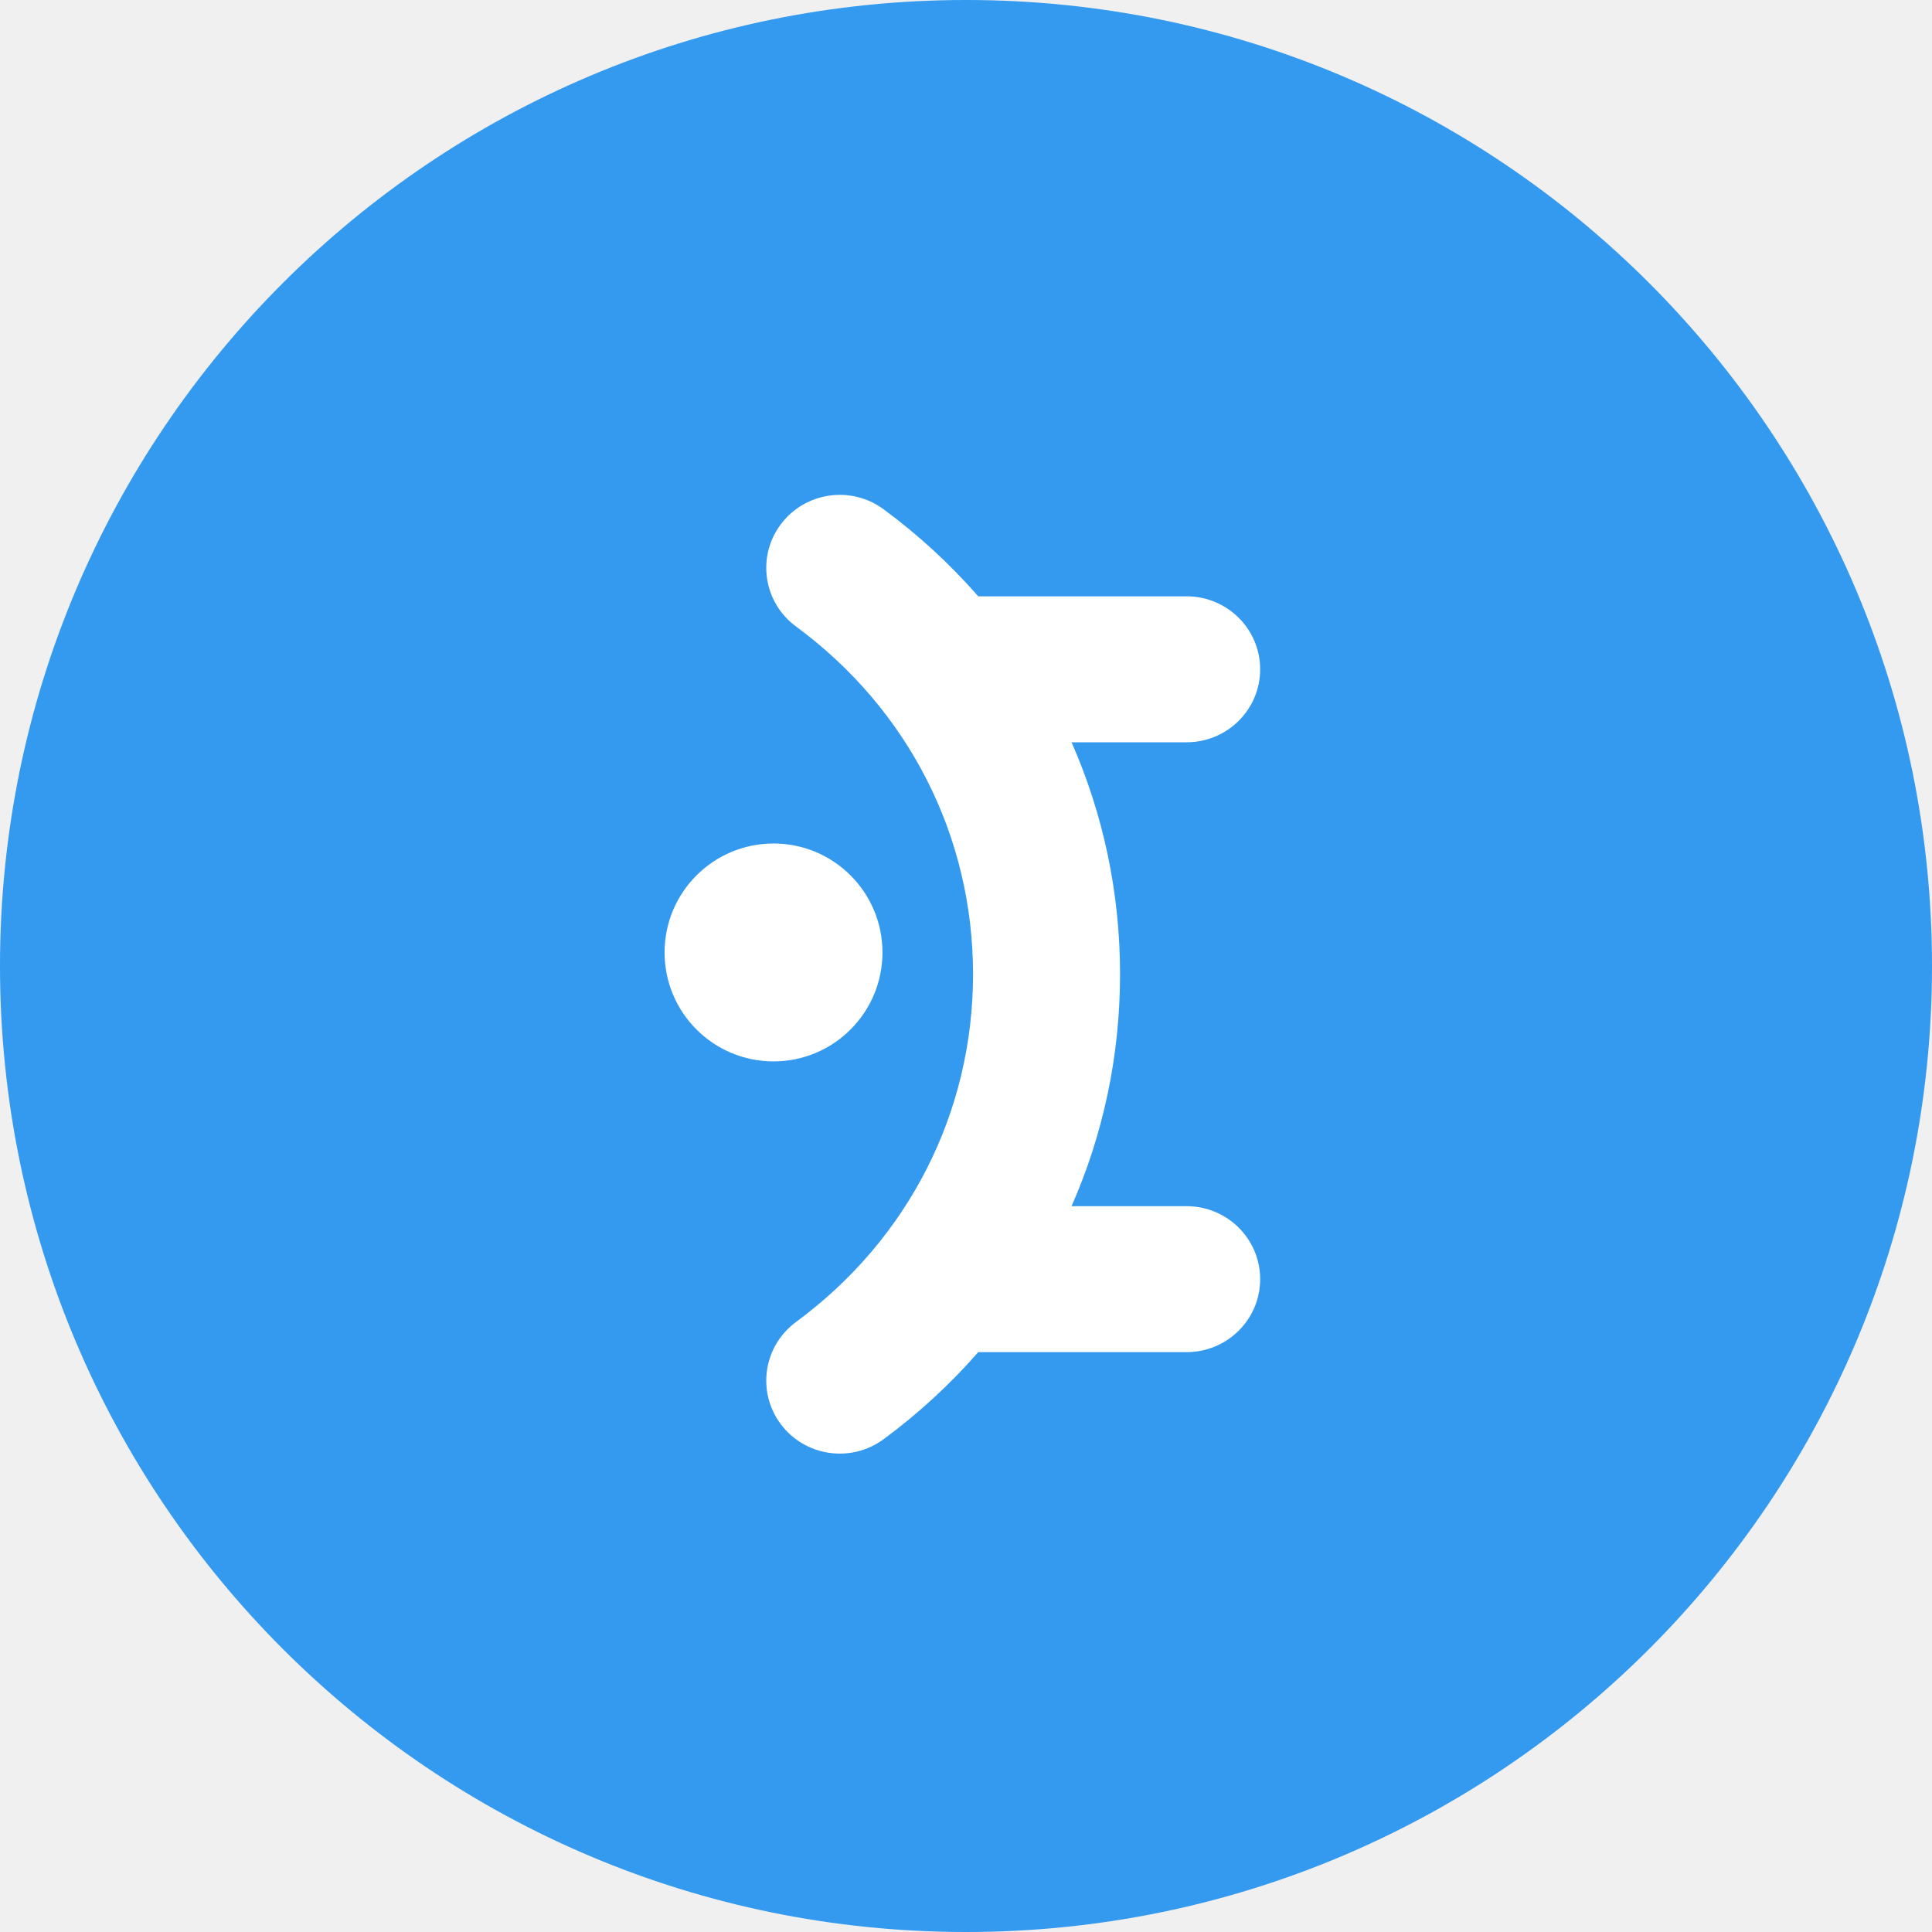
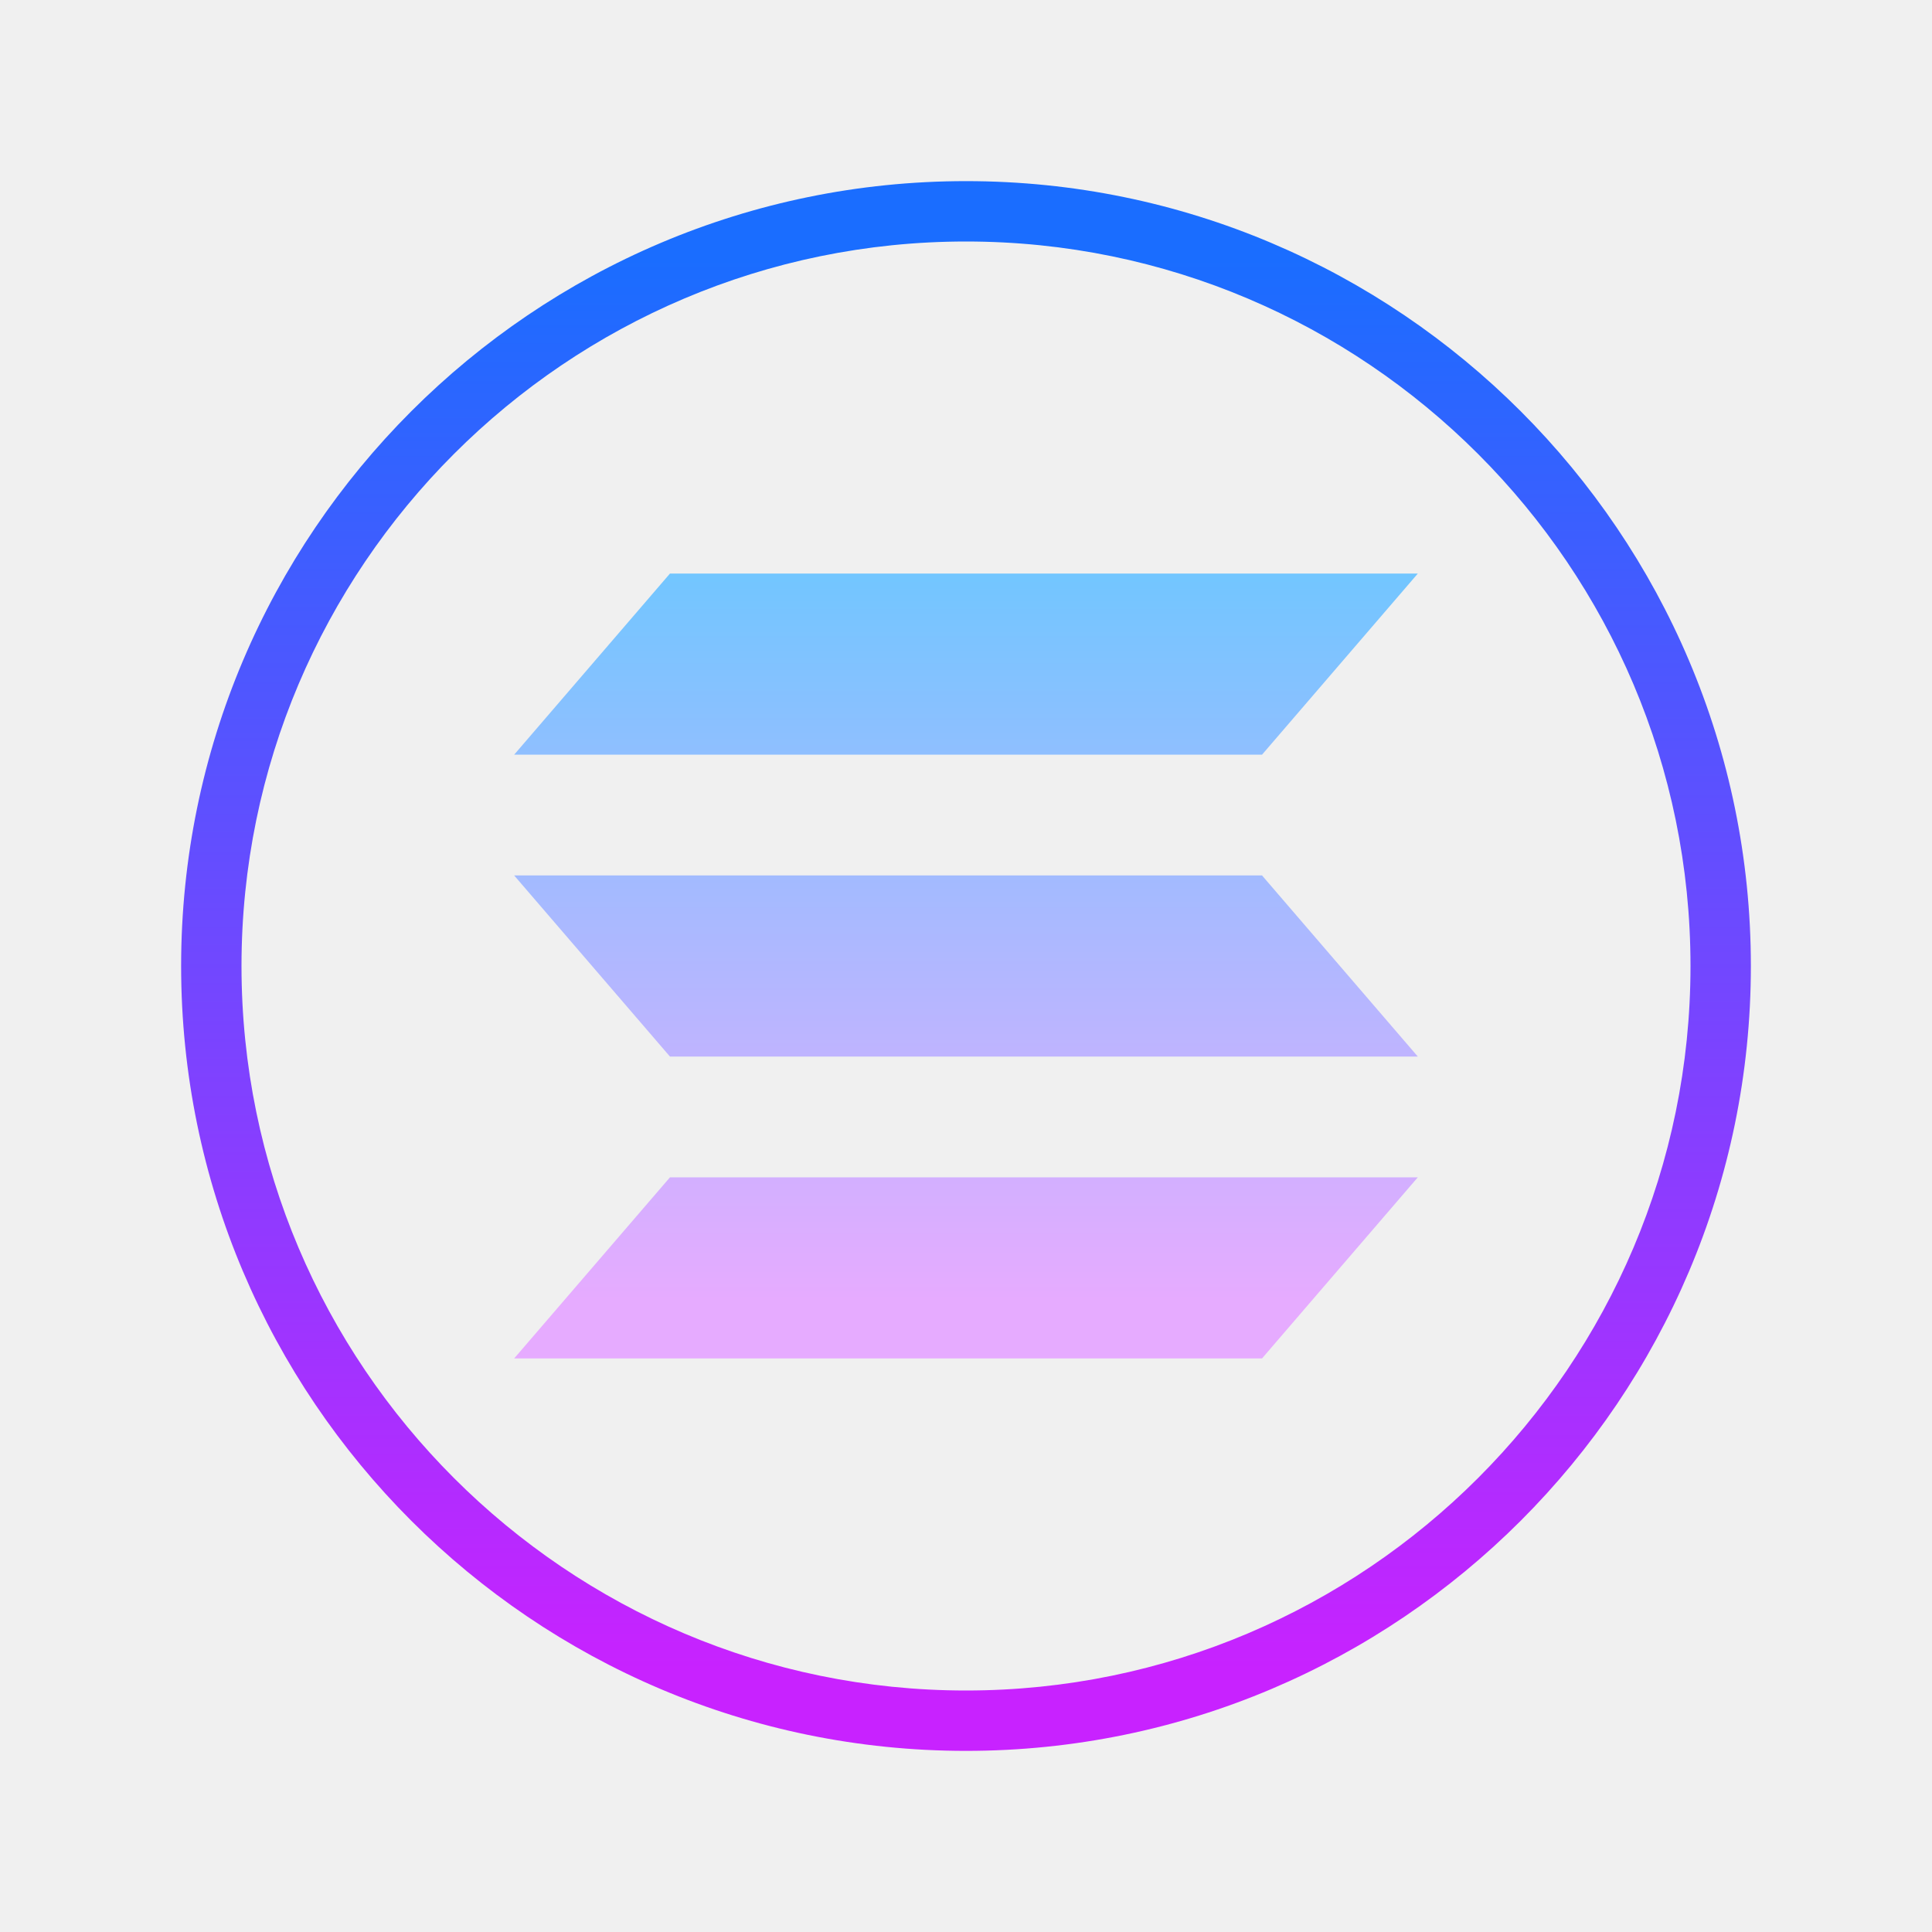
- <svg xmlns="http://www.w3.org/2000/svg" viewBox="0 0 500 500">
-   <g fill="none" fill-rule="evenodd">
-     <rect width="500" height="500" fill="#339AF0" rx="250" />
-     <g fill="#FFF">
-       <path fill-rule="nonzero" d="M202.055 135.706c-6.26 8.373-4.494 20.208 3.944 26.42 29.122 21.45 45.824 54.253 45.824 90.005 0 35.752-16.702 68.559-45.824 90.005-8.436 6.215-10.206 18.043-3.944 26.42 6.26 8.378 18.173 10.13 26.611 3.916a153.835 153.835 0 0024.509-22.54h53.93c10.506 0 19.023-8.455 19.023-18.885 0-10.43-8.517-18.886-19.023-18.886h-29.79c8.196-18.594 12.553-38.923 12.553-60.03s-4.357-41.436-12.552-60.03h29.79c10.505 0 19.022-8.455 19.022-18.885 0-10.43-8.517-18.886-19.023-18.886h-53.93a153.835 153.835 0 00-24.509-22.54c-8.438-6.215-20.351-4.46-26.61 3.916z" />
-       <path d="M171.992 246.492c0-15.572 12.624-28.195 28.196-28.195 15.572 0 28.195 12.623 28.195 28.195 0 15.572-12.623 28.196-28.195 28.196-15.572 0-28.196-12.624-28.196-28.196z" />
-     </g>
-   </g>
+ <svg xmlns="http://www.w3.org/2000/svg" viewBox="0 0 64 64" width="64px" height="64px" baseProfile="basic">
+   <linearGradient id="2xyP8ITvw2AyN9J62dUAba" x1="32" x2="32" y1="17.936" y2="43.068" gradientUnits="userSpaceOnUse">
+     <stop offset="0" stop-color="#6dc7ff" />
+     <stop offset="1" stop-color="#e6abff" />
+   </linearGradient>
+   <path fill="url(#2xyP8ITvw2AyN9J62dUAba)" d="M41.806,25H17.032l5.161-6h24.774L41.806,25z M17.032,45h24.774l5.161-6H22.194L17.032,45z M17.032,29l5.161,6h24.774l-5.161-6H17.032z" />
+   <linearGradient id="2xyP8ITvw2AyN9J62dUAbb" x1="32" x2="32" y1="8.553" y2="55.331" gradientUnits="userSpaceOnUse">
+     <stop offset="0" stop-color="#1a6dff" />
+     <stop offset="1" stop-color="#c822ff" />
+   </linearGradient>
+   <path fill="url(#2xyP8ITvw2AyN9J62dUAbb)" d="M32,58C17.663,58,6,46.337,6,32 C6,17.664,17.663,6,32,6s26,11.664,26,26C58,46.337,46.337,58,32,58z M32,8C18.767,8,8,18.767,8,32s10.767,24,24,24s24-10.767,24-24 S45.233,8,32,8z" />
</svg>
